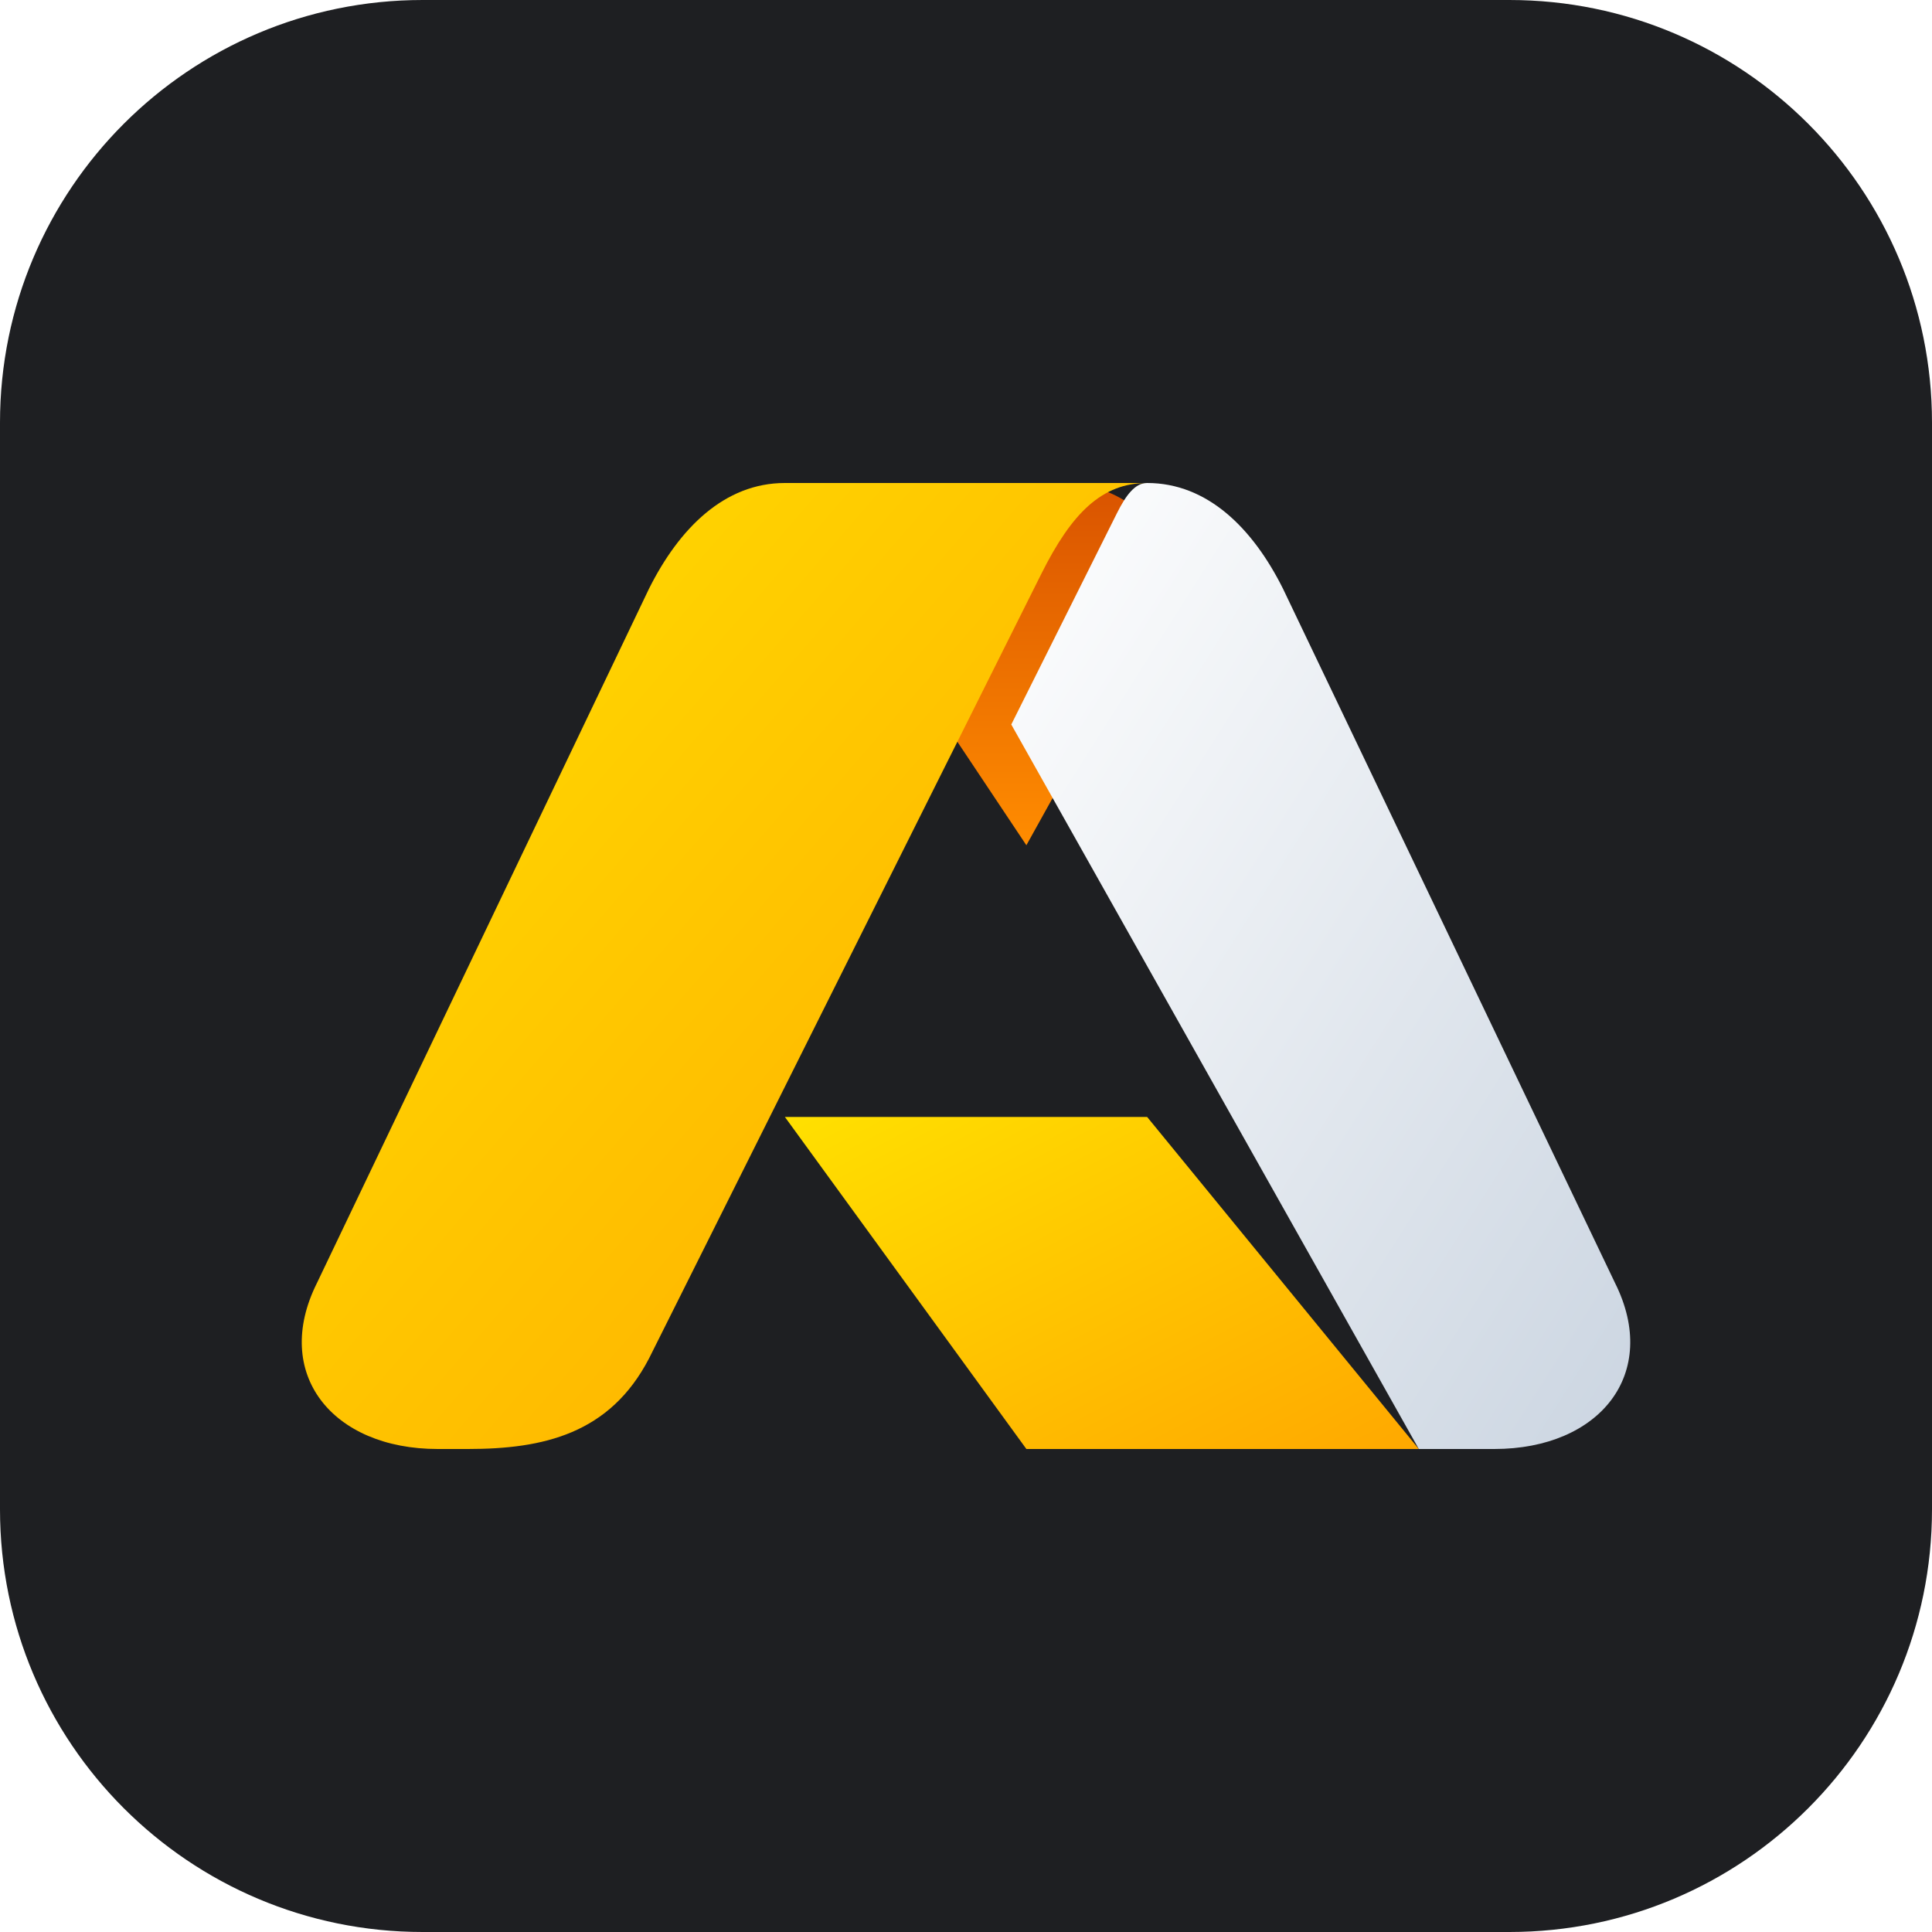
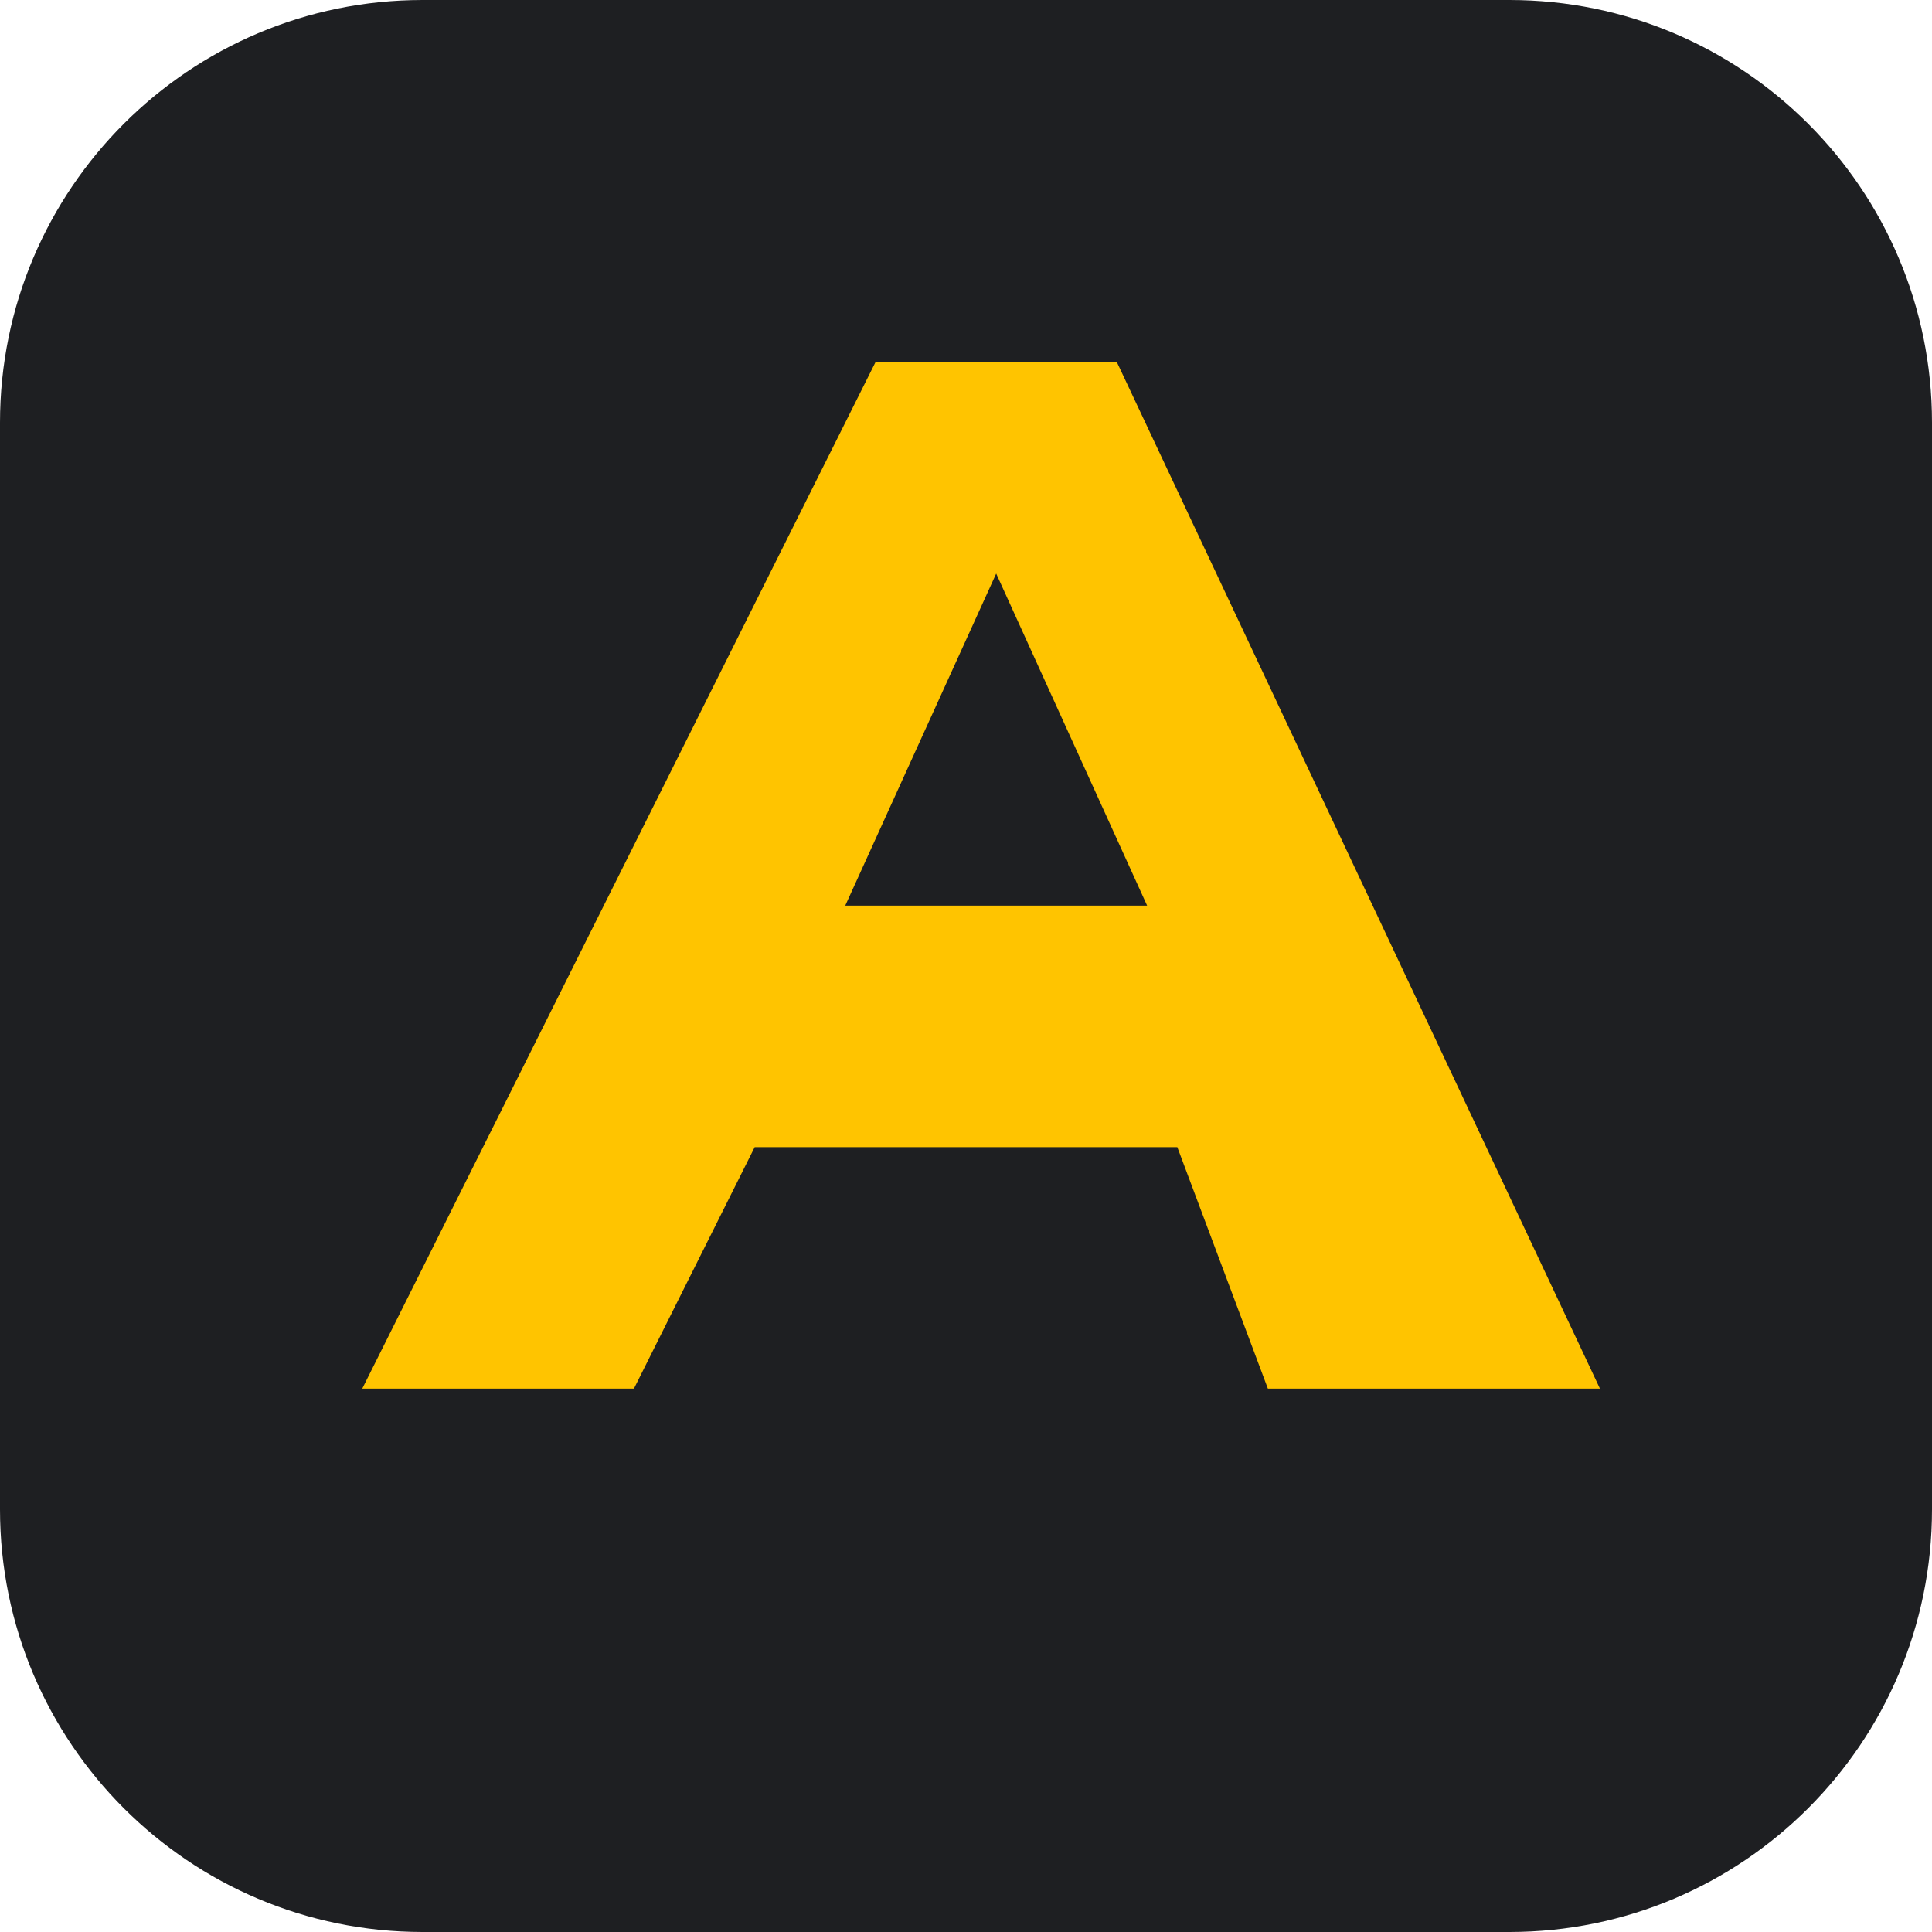
<svg xmlns="http://www.w3.org/2000/svg" viewBox="0 0 64 64">
-   <defs>
-     <linearGradient id="goldGrad" x1="0%" y1="0%" x2="100%" y2="100%">
-       <stop offset="0%" stop-color="#FFE000" />
-       <stop offset="100%" stop-color="#FFA800" />
-     </linearGradient>
-     <linearGradient id="silverGrad" x1="0%" y1="0%" x2="100%" y2="100%">
-       <stop offset="0%" stop-color="#FFFFFF" />
-       <stop offset="100%" stop-color="#CBD5E1" />
-     </linearGradient>
-     <linearGradient id="foldShadow" x1="0%" y1="0%" x2="0%" y2="100%">
-       <stop offset="0%" stop-color="#D95300" />
-       <stop offset="100%" stop-color="#FF8C00" />
-     </linearGradient>
-   </defs>
  <rect width="64" height="64" rx="14" fill="#1E1F22" />
-   <path d="M26 37 H38 L47 48 H34 Z" fill="url(#goldGrad)" />
-   <path d="M35 16 Q38 16 39 19 L34 28 L30 22 Z" fill="url(#foldShadow)" />
-   <path d="M38 16 C40 16 41.5 17.5 42.5 19.5 L53.5 42.5 C55 45.5 53 48 49.5 48 H47 L33.5 24 L37 17 C37.3 16.4 37.6 16 38 16 Z" fill="url(#silverGrad)" />
-   <path d="M26 16 H38 C36.5 16 35.5 17 34.5 19 L21.5 45 C20.2 47.5 18 48 15.5 48 H14.5 C11 48 9 45.5 10.5 42.5 L21.5 19.5 C22.5 17.5 24 16 26 16 Z" fill="url(#goldGrad)" />
+   <path d="M12 46 29 12h8l16 34H42l-3-8H25l-4 8z" fill="#FFC400" />
+   <path d="m28 30 5-11 5 11z" fill="#1E1F22" />
</svg>
